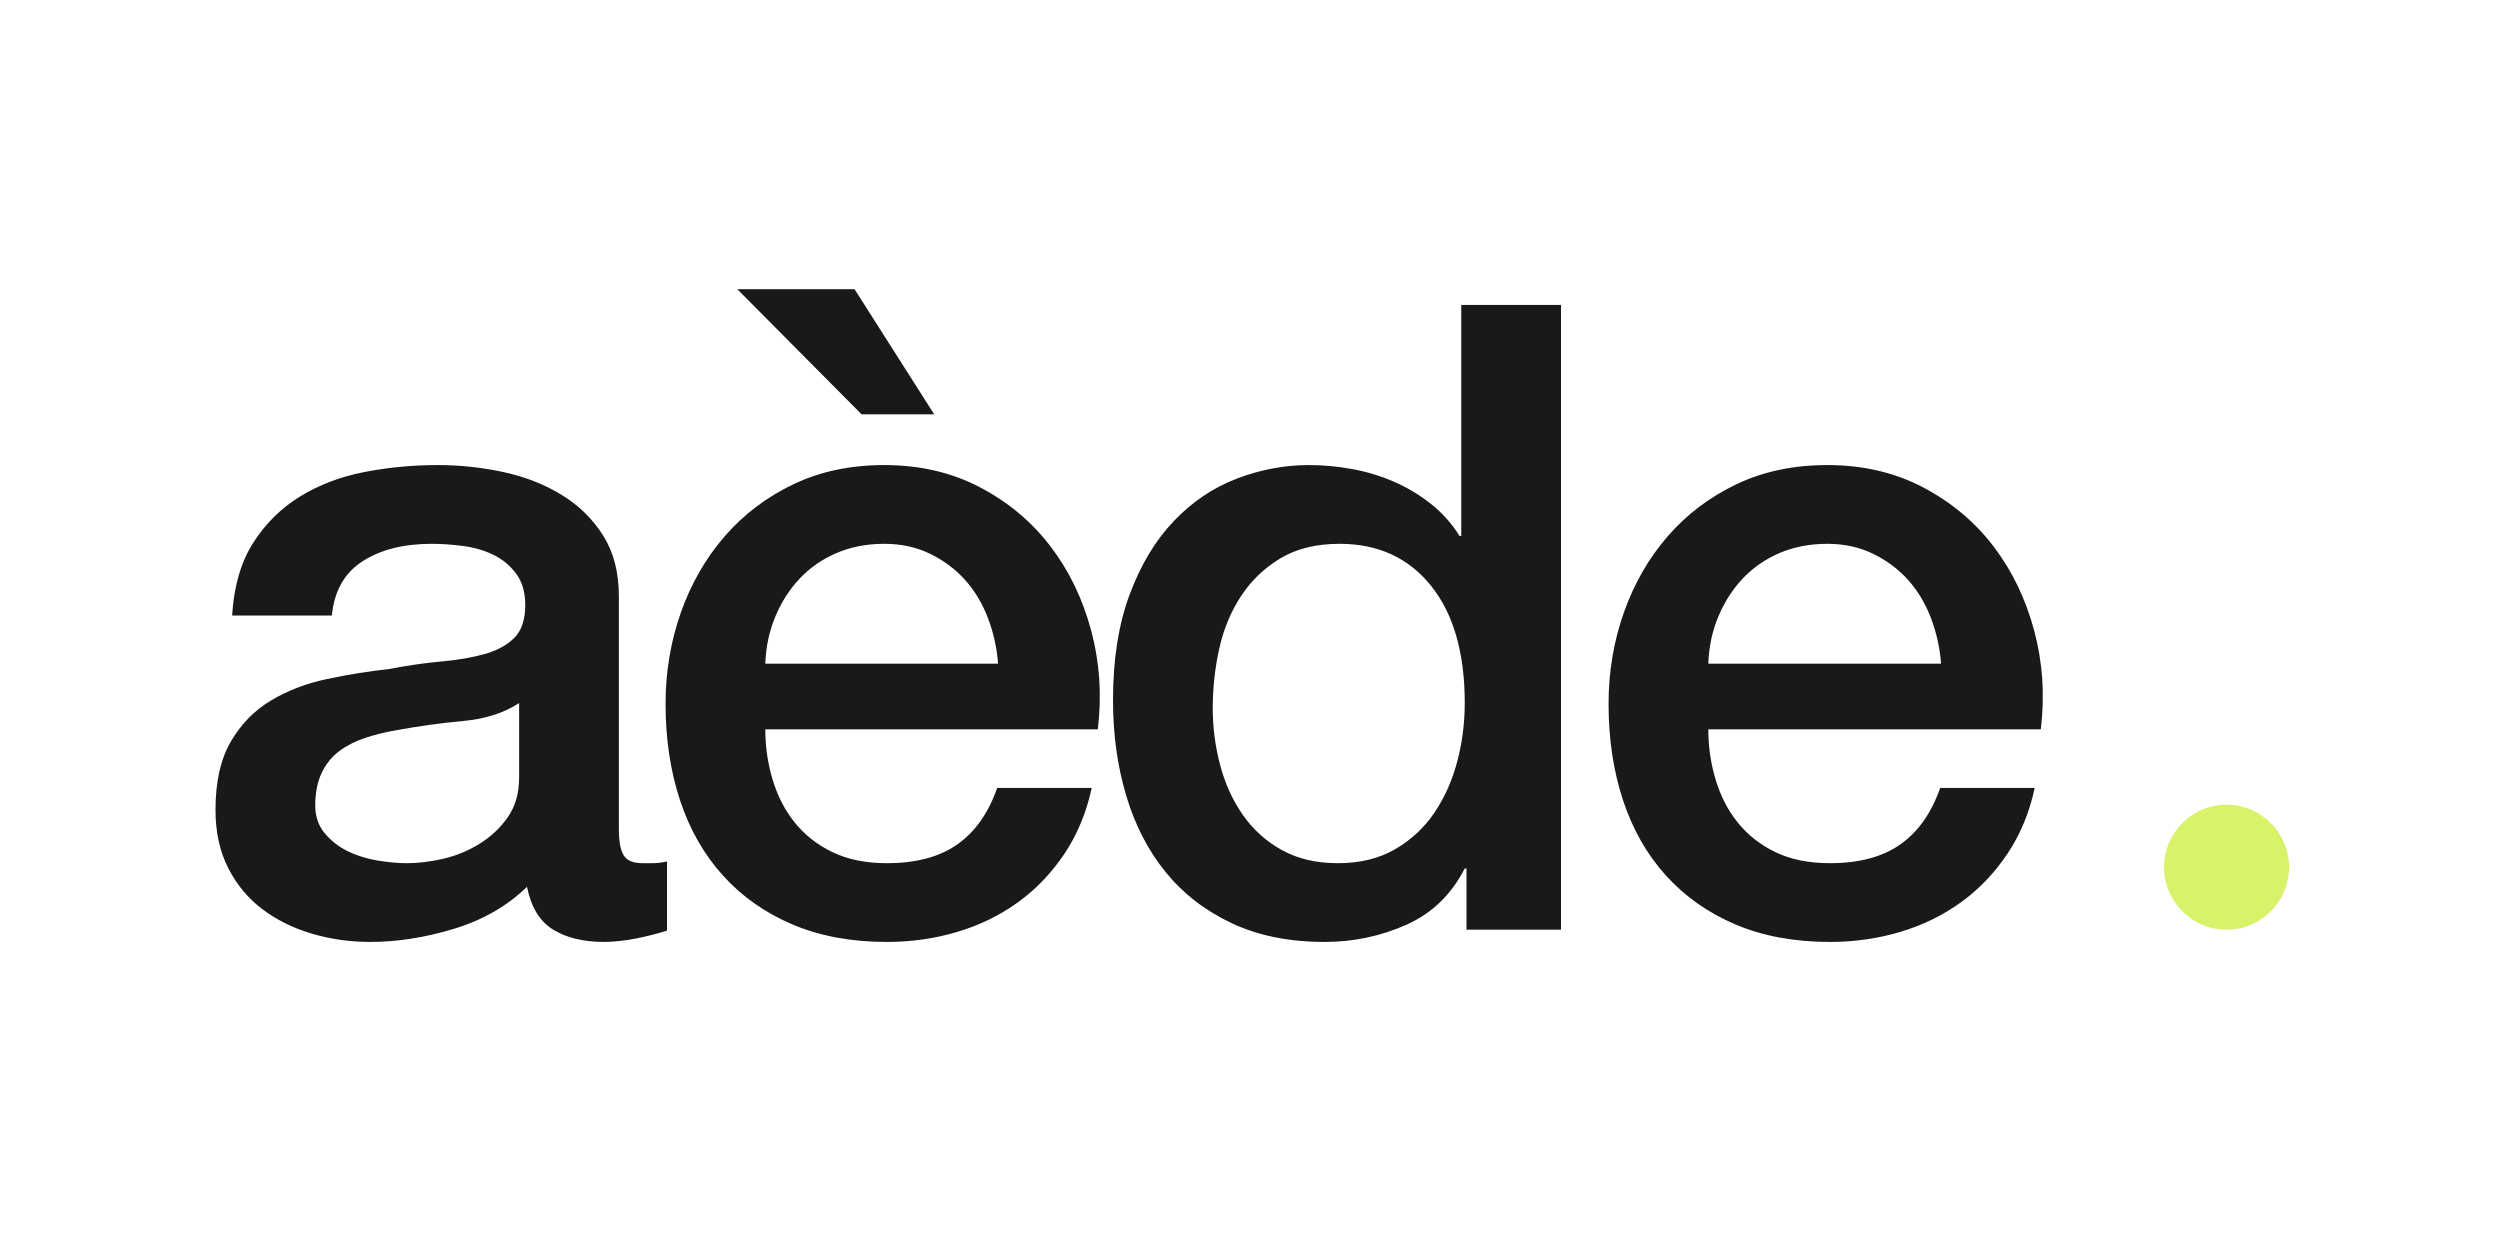
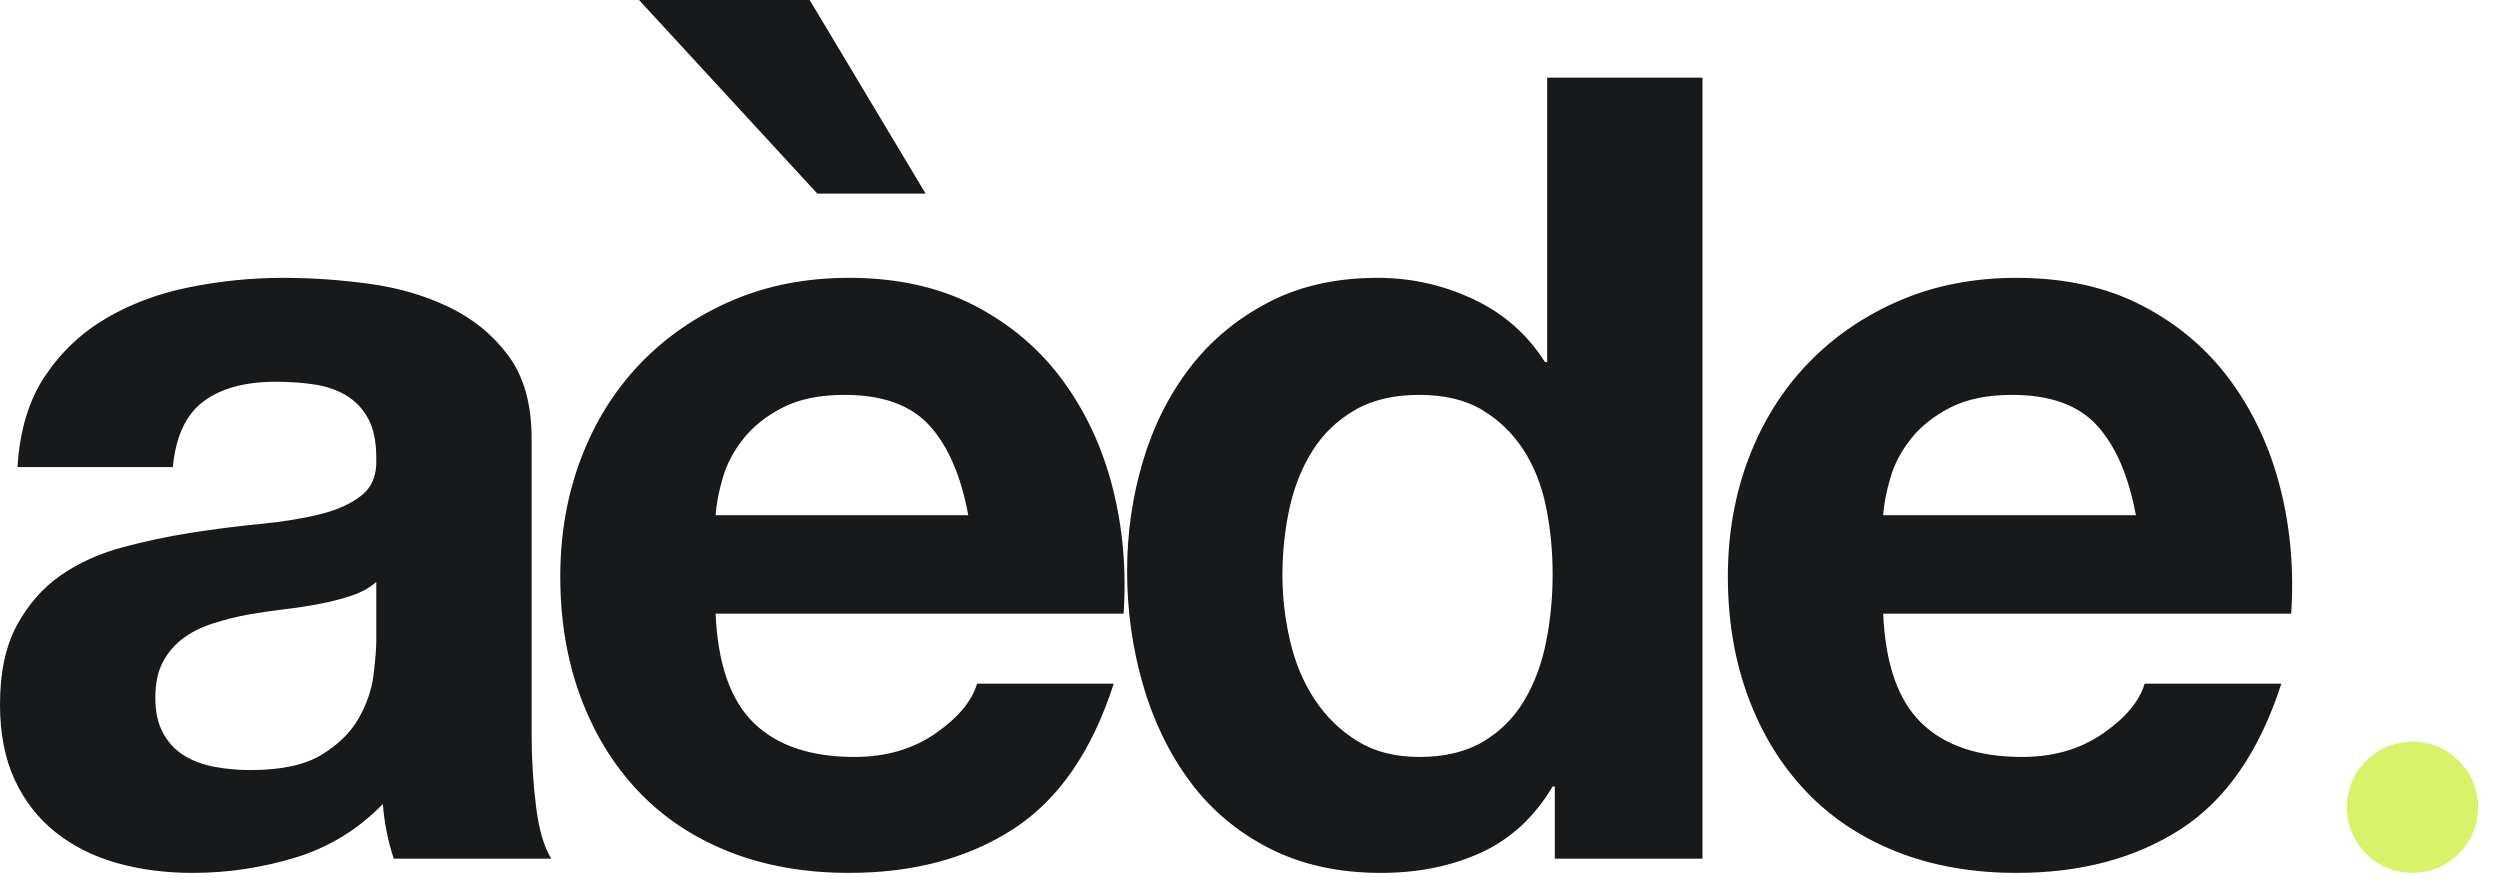
- <svg xmlns="http://www.w3.org/2000/svg" viewBox="0 0 320 160" role="img">
-   <path d="M79.216 106.120Q79.216 108.472 79.832 109.480Q80.448 110.488 82.240 110.488Q82.800 110.488 83.584 110.488Q84.368 110.488 85.376 110.264L85.376 119.112Q84.704 119.336 83.640 119.616Q82.576 119.896 81.456 120.120Q80.336 120.344 79.216 120.456Q78.096 120.568 77.312 120.568Q73.392 120.568 70.816 119.000Q68.240 117.432 67.456 113.512Q63.648 117.208 58.104 118.888Q52.560 120.568 47.408 120.568Q43.488 120.568 39.904 119.504Q36.320 118.440 33.576 116.368Q30.832 114.296 29.208 111.104Q27.584 107.912 27.584 103.656Q27.584 98.280 29.544 94.920Q31.504 91.560 34.696 89.656Q37.888 87.752 41.864 86.912Q45.840 86.072 49.872 85.624Q53.344 84.952 56.480 84.672Q59.616 84.392 62.024 83.720Q64.432 83.048 65.832 81.648Q67.232 80.248 67.232 77.448Q67.232 74.984 66.056 73.416Q64.880 71.848 63.144 71.008Q61.408 70.168 59.280 69.888Q57.152 69.608 55.248 69.608Q49.872 69.608 46.400 71.848Q42.928 74.088 42.480 78.792L29.712 78.792Q30.048 73.192 32.400 69.496Q34.752 65.800 38.392 63.560Q42.032 61.320 46.624 60.424Q51.216 59.528 56.032 59.528Q60.288 59.528 64.432 60.424Q68.576 61.320 71.880 63.336Q75.184 65.352 77.200 68.544Q79.216 71.736 79.216 76.328ZM66.448 89.992Q63.536 91.896 59.280 92.288Q55.024 92.680 50.768 93.464Q48.752 93.800 46.848 94.416Q44.944 95.032 43.488 96.096Q42.032 97.160 41.192 98.896Q40.352 100.632 40.352 103.096Q40.352 105.224 41.584 106.680Q42.816 108.136 44.552 108.976Q46.288 109.816 48.360 110.152Q50.432 110.488 52.112 110.488Q54.240 110.488 56.704 109.928Q59.168 109.368 61.352 108.024Q63.536 106.680 64.992 104.608Q66.448 102.536 66.448 99.512ZM127.752 84.952Q127.528 81.928 126.464 79.128Q125.400 76.328 123.552 74.256Q121.704 72.184 119.072 70.896Q116.440 69.608 113.192 69.608Q109.832 69.608 107.088 70.784Q104.344 71.960 102.384 74.032Q100.424 76.104 99.248 78.904Q98.072 81.704 97.960 84.952ZM97.960 93.352Q97.960 96.712 98.912 99.848Q99.864 102.984 101.768 105.336Q103.672 107.688 106.584 109.088Q109.496 110.488 113.528 110.488Q119.128 110.488 122.544 108.080Q125.960 105.672 127.640 100.856L139.736 100.856Q138.728 105.560 136.264 109.256Q133.800 112.952 130.328 115.472Q126.856 117.992 122.544 119.280Q118.232 120.568 113.528 120.568Q106.696 120.568 101.432 118.328Q96.168 116.088 92.528 112.056Q88.888 108.024 87.040 102.424Q85.192 96.824 85.192 90.104Q85.192 83.944 87.152 78.400Q89.112 72.856 92.752 68.656Q96.392 64.456 101.544 61.992Q106.696 59.528 113.192 59.528Q120.024 59.528 125.456 62.384Q130.888 65.240 134.472 69.944Q138.056 74.648 139.680 80.752Q141.304 86.856 140.520 93.352ZM109.384 37.016L119.576 53.032L110.280 53.032L94.376 37.016ZM199.808 119.000L187.712 119.000L187.712 111.160L187.488 111.160Q184.912 116.200 179.984 118.384Q175.056 120.568 169.568 120.568Q162.736 120.568 157.640 118.160Q152.544 115.752 149.184 111.608Q145.824 107.464 144.144 101.808Q142.464 96.152 142.464 89.656Q142.464 81.816 144.592 76.104Q146.720 70.392 150.248 66.696Q153.776 63.000 158.312 61.264Q162.848 59.528 167.552 59.528Q170.240 59.528 173.040 60.032Q175.840 60.536 178.416 61.656Q180.992 62.776 183.176 64.512Q185.360 66.248 186.816 68.600L187.040 68.600L187.040 39.032L199.808 39.032ZM155.232 90.664Q155.232 94.360 156.184 97.944Q157.136 101.528 159.096 104.328Q161.056 107.128 164.080 108.808Q167.104 110.488 171.248 110.488Q175.504 110.488 178.584 108.696Q181.664 106.904 183.624 103.992Q185.584 101.080 186.536 97.440Q187.488 93.800 187.488 89.992Q187.488 80.360 183.176 74.984Q178.864 69.608 171.472 69.608Q166.992 69.608 163.912 71.456Q160.832 73.304 158.872 76.272Q156.912 79.240 156.072 82.992Q155.232 86.744 155.232 90.664ZM248.456 84.952Q248.232 81.928 247.168 79.128Q246.104 76.328 244.256 74.256Q242.408 72.184 239.776 70.896Q237.144 69.608 233.896 69.608Q230.536 69.608 227.792 70.784Q225.048 71.960 223.088 74.032Q221.128 76.104 219.952 78.904Q218.776 81.704 218.664 84.952ZM218.664 93.352Q218.664 96.712 219.616 99.848Q220.568 102.984 222.472 105.336Q224.376 107.688 227.288 109.088Q230.200 110.488 234.232 110.488Q239.832 110.488 243.248 108.080Q246.664 105.672 248.344 100.856L260.440 100.856Q259.432 105.560 256.968 109.256Q254.504 112.952 251.032 115.472Q247.560 117.992 243.248 119.280Q238.936 120.568 234.232 120.568Q227.400 120.568 222.136 118.328Q216.872 116.088 213.232 112.056Q209.592 108.024 207.744 102.424Q205.896 96.824 205.896 90.104Q205.896 83.944 207.856 78.400Q209.816 72.856 213.456 68.656Q217.096 64.456 222.248 61.992Q227.400 59.528 233.896 59.528Q240.728 59.528 246.160 62.384Q251.592 65.240 255.176 69.944Q258.760 74.648 260.384 80.752Q262.008 86.856 261.224 93.352Z" fill="#17191a" />
-   <circle cx="285" cy="111" r="8" fill="#d8f36a" />
+ <svg xmlns="http://www.w3.org/2000/svg" viewBox="0 0 228.549 81.800" role="img">
+   <path d="M1.600 42.700Q1.900 37.700 4.100 34.400Q6.300 31.100 9.700 29.100Q13.100 27.100 17.350 26.250Q21.600 25.400 25.900 25.400Q29.800 25.400 33.800 25.950Q37.800 26.500 41.100 28.100Q44.400 29.700 46.500 32.550Q48.600 35.400 48.600 40.100L48.600 67.000Q48.600 70.500 49.000 73.700Q49.400 76.900 50.400 78.500L36.000 78.500Q35.600 77.300 35.350 76.050Q35.100 74.800 35.000 73.500Q31.600 77.000 27.000 78.400Q22.400 79.800 17.600 79.800Q13.900 79.800 10.700 78.900Q7.500 78.000 5.100 76.100Q2.700 74.200 1.350 71.300Q0.000 68.400 0.000 64.400Q0.000 60.000 1.550 57.150Q3.100 54.300 5.550 52.600Q8.000 50.900 11.150 50.050Q14.300 49.200 17.500 48.700Q20.700 48.200 23.800 47.900Q26.900 47.600 29.300 47.000Q31.700 46.400 33.100 45.250Q34.500 44.100 34.400 41.900Q34.400 39.600 33.650 38.250Q32.900 36.900 31.650 36.150Q30.400 35.400 28.750 35.150Q27.100 34.900 25.200 34.900Q21.000 34.900 18.600 36.700Q16.200 38.500 15.800 42.700ZM34.400 53.200Q33.500 54.000 32.150 54.450Q30.800 54.900 29.250 55.200Q27.700 55.500 26.000 55.700Q24.300 55.900 22.600 56.200Q21.000 56.500 19.450 57.000Q17.900 57.500 16.750 58.350Q15.600 59.200 14.900 60.500Q14.200 61.800 14.200 63.800Q14.200 65.700 14.900 67.000Q15.600 68.300 16.800 69.050Q18.000 69.800 19.600 70.100Q21.200 70.400 22.900 70.400Q27.100 70.400 29.400 69.000Q31.700 67.600 32.800 65.650Q33.900 63.700 34.150 61.700Q34.400 59.700 34.400 58.500ZM88.520 47.100Q87.520 41.700 84.970 38.900Q82.420 36.100 77.220 36.100Q73.820 36.100 71.570 37.250Q69.320 38.400 67.970 40.100Q66.620 41.800 66.070 43.700Q65.520 45.600 65.420 47.100L88.520 47.100ZM65.420 56.100Q65.720 63.000 68.920 66.100Q72.120 69.200 78.120 69.200Q82.420 69.200 85.520 67.050Q88.620 64.900 89.320 62.500L101.820 62.500Q98.820 71.800 92.620 75.800Q86.420 79.800 77.620 79.800Q71.520 79.800 66.620 77.850Q61.720 75.900 58.320 72.300Q54.920 68.700 53.070 63.700Q51.220 58.700 51.220 52.700Q51.220 46.900 53.120 41.900Q55.020 36.900 58.520 33.250Q62.020 29.600 66.870 27.500Q71.720 25.400 77.620 25.400Q84.220 25.400 89.120 27.950Q94.020 30.500 97.170 34.800Q100.320 39.100 101.720 44.600Q103.120 50.100 102.720 56.100L65.420 56.100ZM74.020 0.000L84.620 17.700L74.720 17.700L58.420 0.000ZM141.940 52.500Q141.940 55.700 141.340 58.700Q140.740 61.700 139.340 64.050Q137.940 66.400 135.590 67.800Q133.240 69.200 129.740 69.200Q126.440 69.200 124.090 67.750Q121.740 66.300 120.190 63.950Q118.640 61.600 117.940 58.600Q117.240 55.600 117.240 52.600Q117.240 49.400 117.890 46.450Q118.540 43.500 119.990 41.200Q121.440 38.900 123.840 37.500Q126.240 36.100 129.740 36.100Q133.240 36.100 135.540 37.500Q137.840 38.900 139.290 41.150Q140.740 43.400 141.340 46.350Q141.940 49.300 141.940 52.500ZM142.140 71.900L142.140 78.500L155.640 78.500L155.640 7.100L141.440 7.100L141.440 33.100L141.240 33.100Q138.840 29.300 134.690 27.350Q130.540 25.400 125.940 25.400Q120.240 25.400 115.940 27.650Q111.640 29.900 108.790 33.600Q105.940 37.300 104.490 42.150Q103.040 47.000 103.040 52.200Q103.040 57.600 104.490 62.600Q105.940 67.600 108.790 71.450Q111.640 75.300 116.040 77.550Q120.440 79.800 126.240 79.800Q131.340 79.800 135.390 77.950Q139.440 76.100 141.940 71.900ZM195.260 47.100L172.160 47.100Q172.260 45.600 172.810 43.700Q173.360 41.800 174.710 40.100Q176.060 38.400 178.310 37.250Q180.560 36.100 183.960 36.100Q189.160 36.100 191.710 38.900Q194.260 41.700 195.260 47.100ZM172.160 56.100L209.460 56.100Q209.860 50.100 208.460 44.600Q207.060 39.100 203.910 34.800Q200.760 30.500 195.860 27.950Q190.960 25.400 184.360 25.400Q178.460 25.400 173.610 27.500Q168.760 29.600 165.260 33.250Q161.760 36.900 159.860 41.900Q157.960 46.900 157.960 52.700Q157.960 58.700 159.810 63.700Q161.660 68.700 165.060 72.300Q168.460 75.900 173.360 77.850Q178.260 79.800 184.360 79.800Q193.160 79.800 199.360 75.800Q205.560 71.800 208.560 62.500L196.060 62.500Q195.360 64.900 192.260 67.050Q189.160 69.200 184.860 69.200Q178.860 69.200 175.660 66.100Q172.460 63.000 172.160 56.100Z" fill="#17191a" />
+   <circle cx="220.549" cy="73.800" r="6" fill="#d8f36a" />
</svg>
